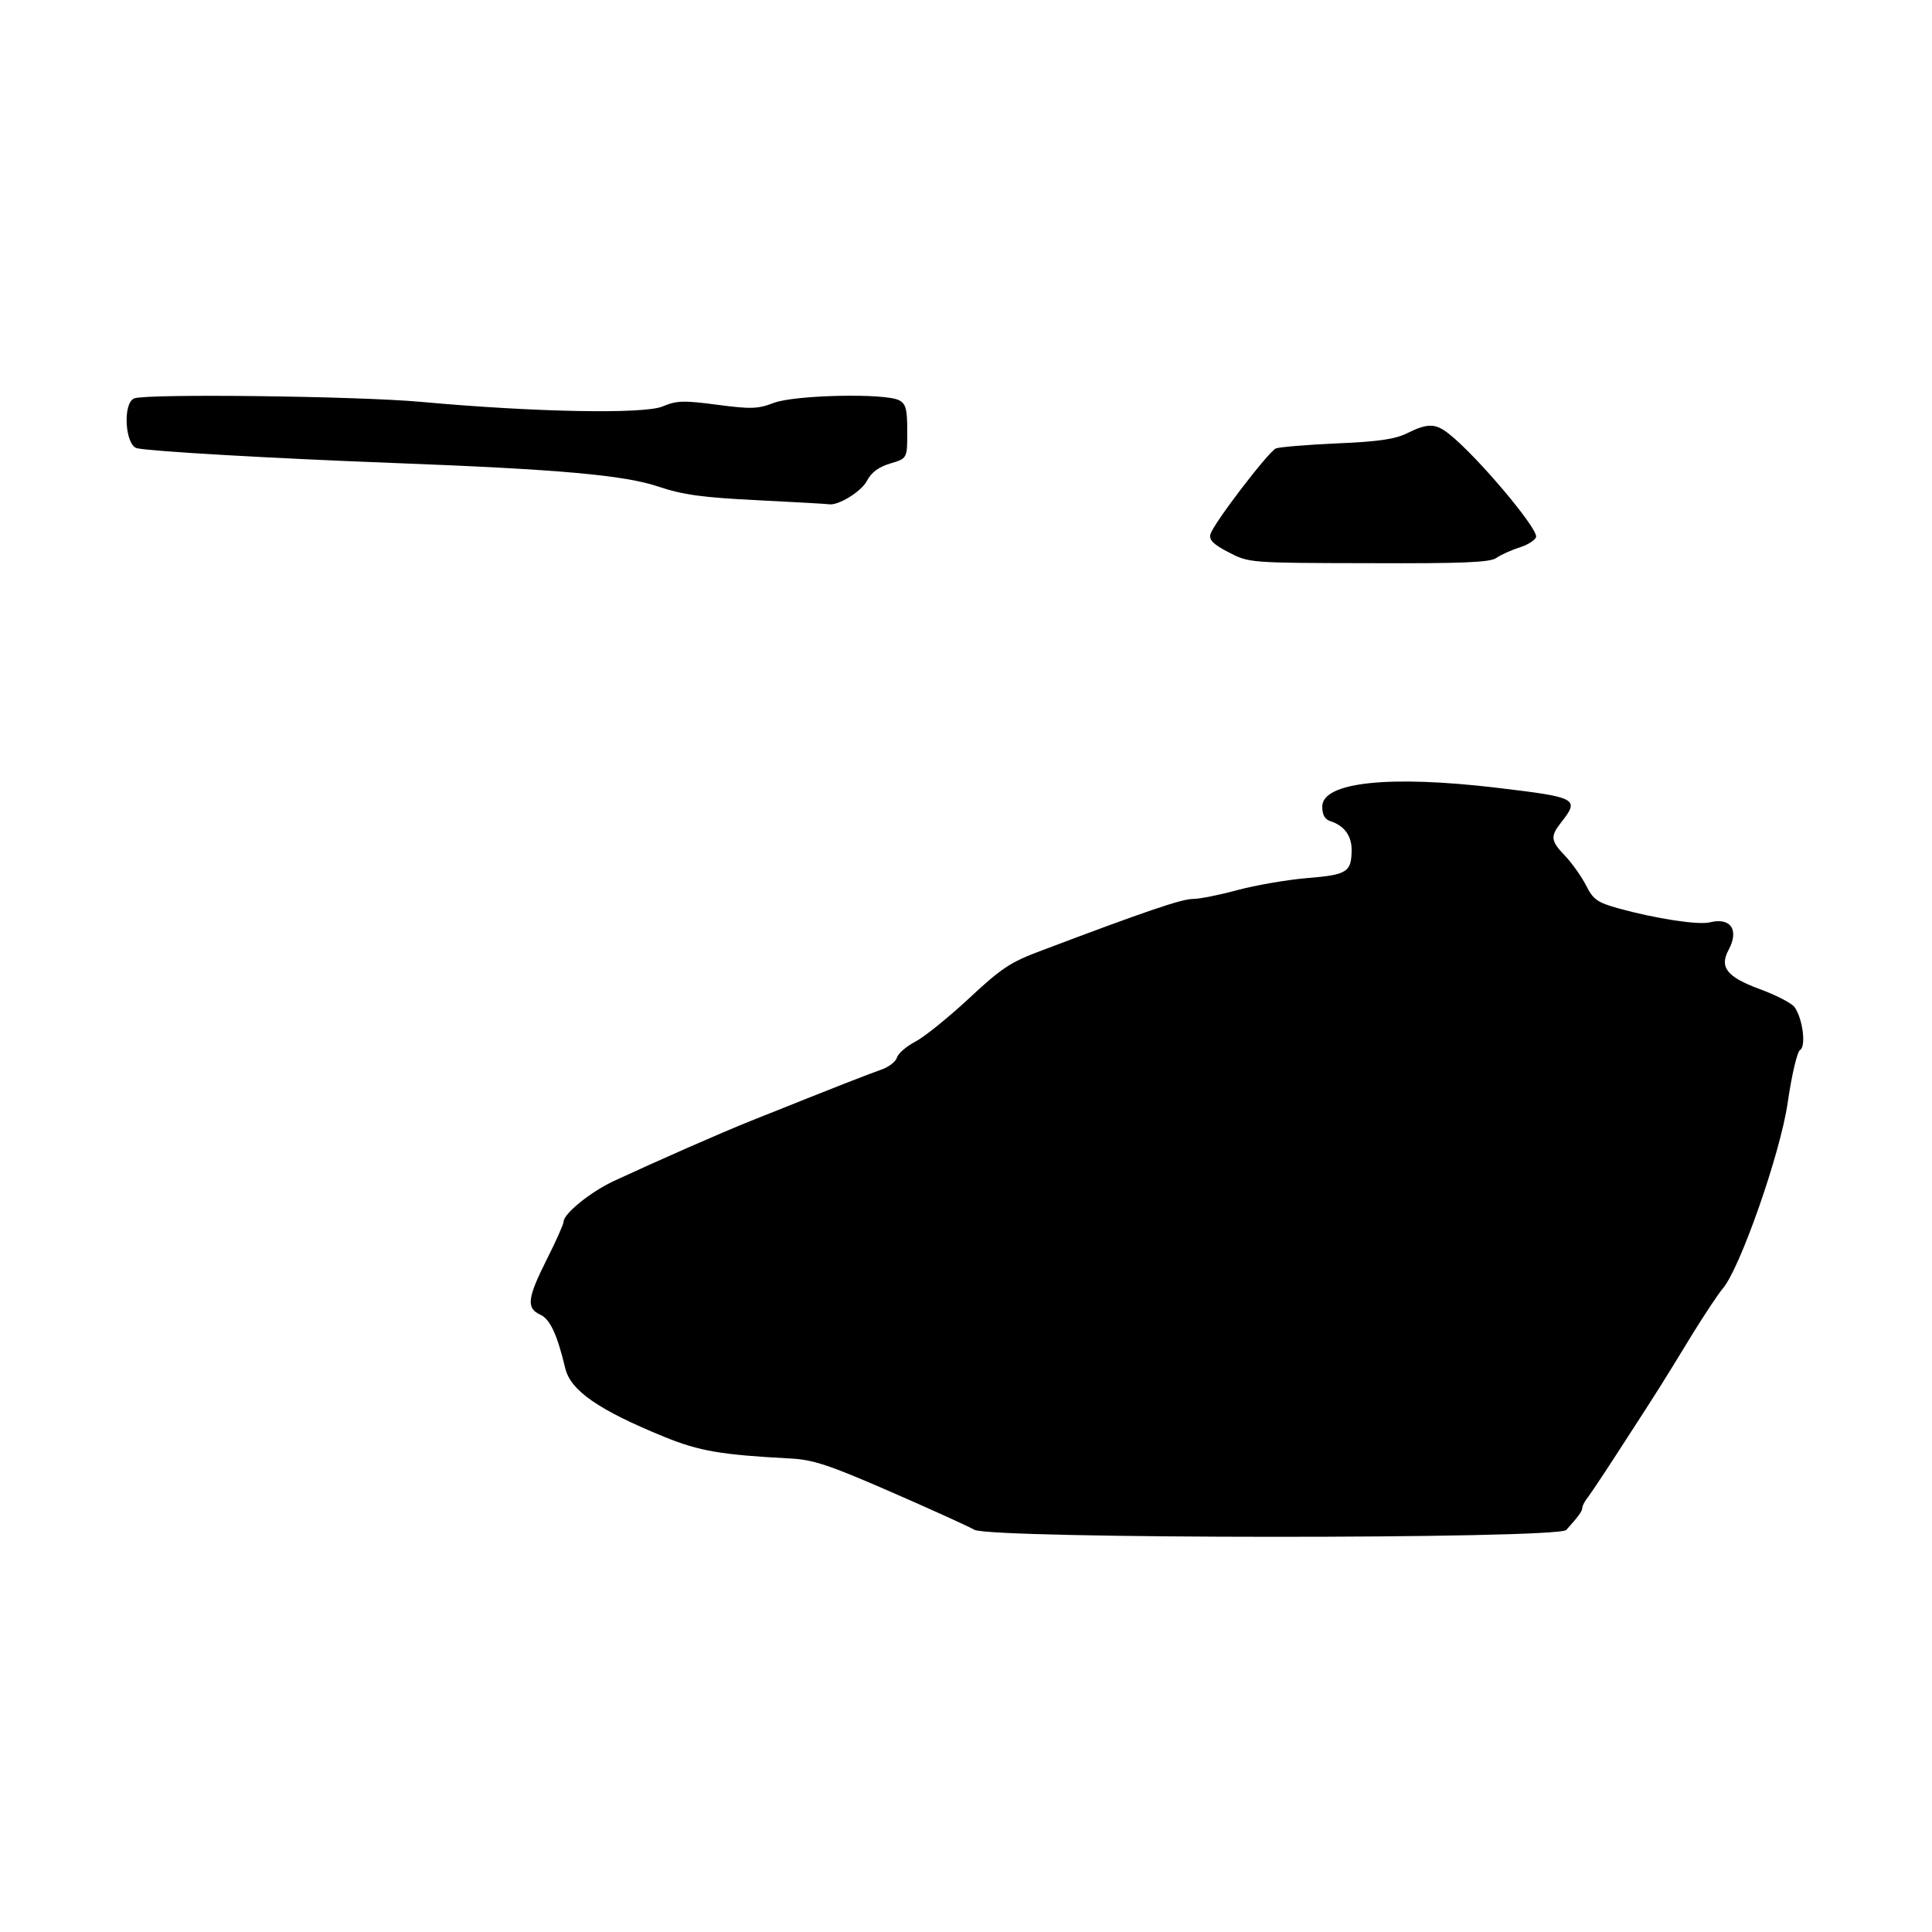
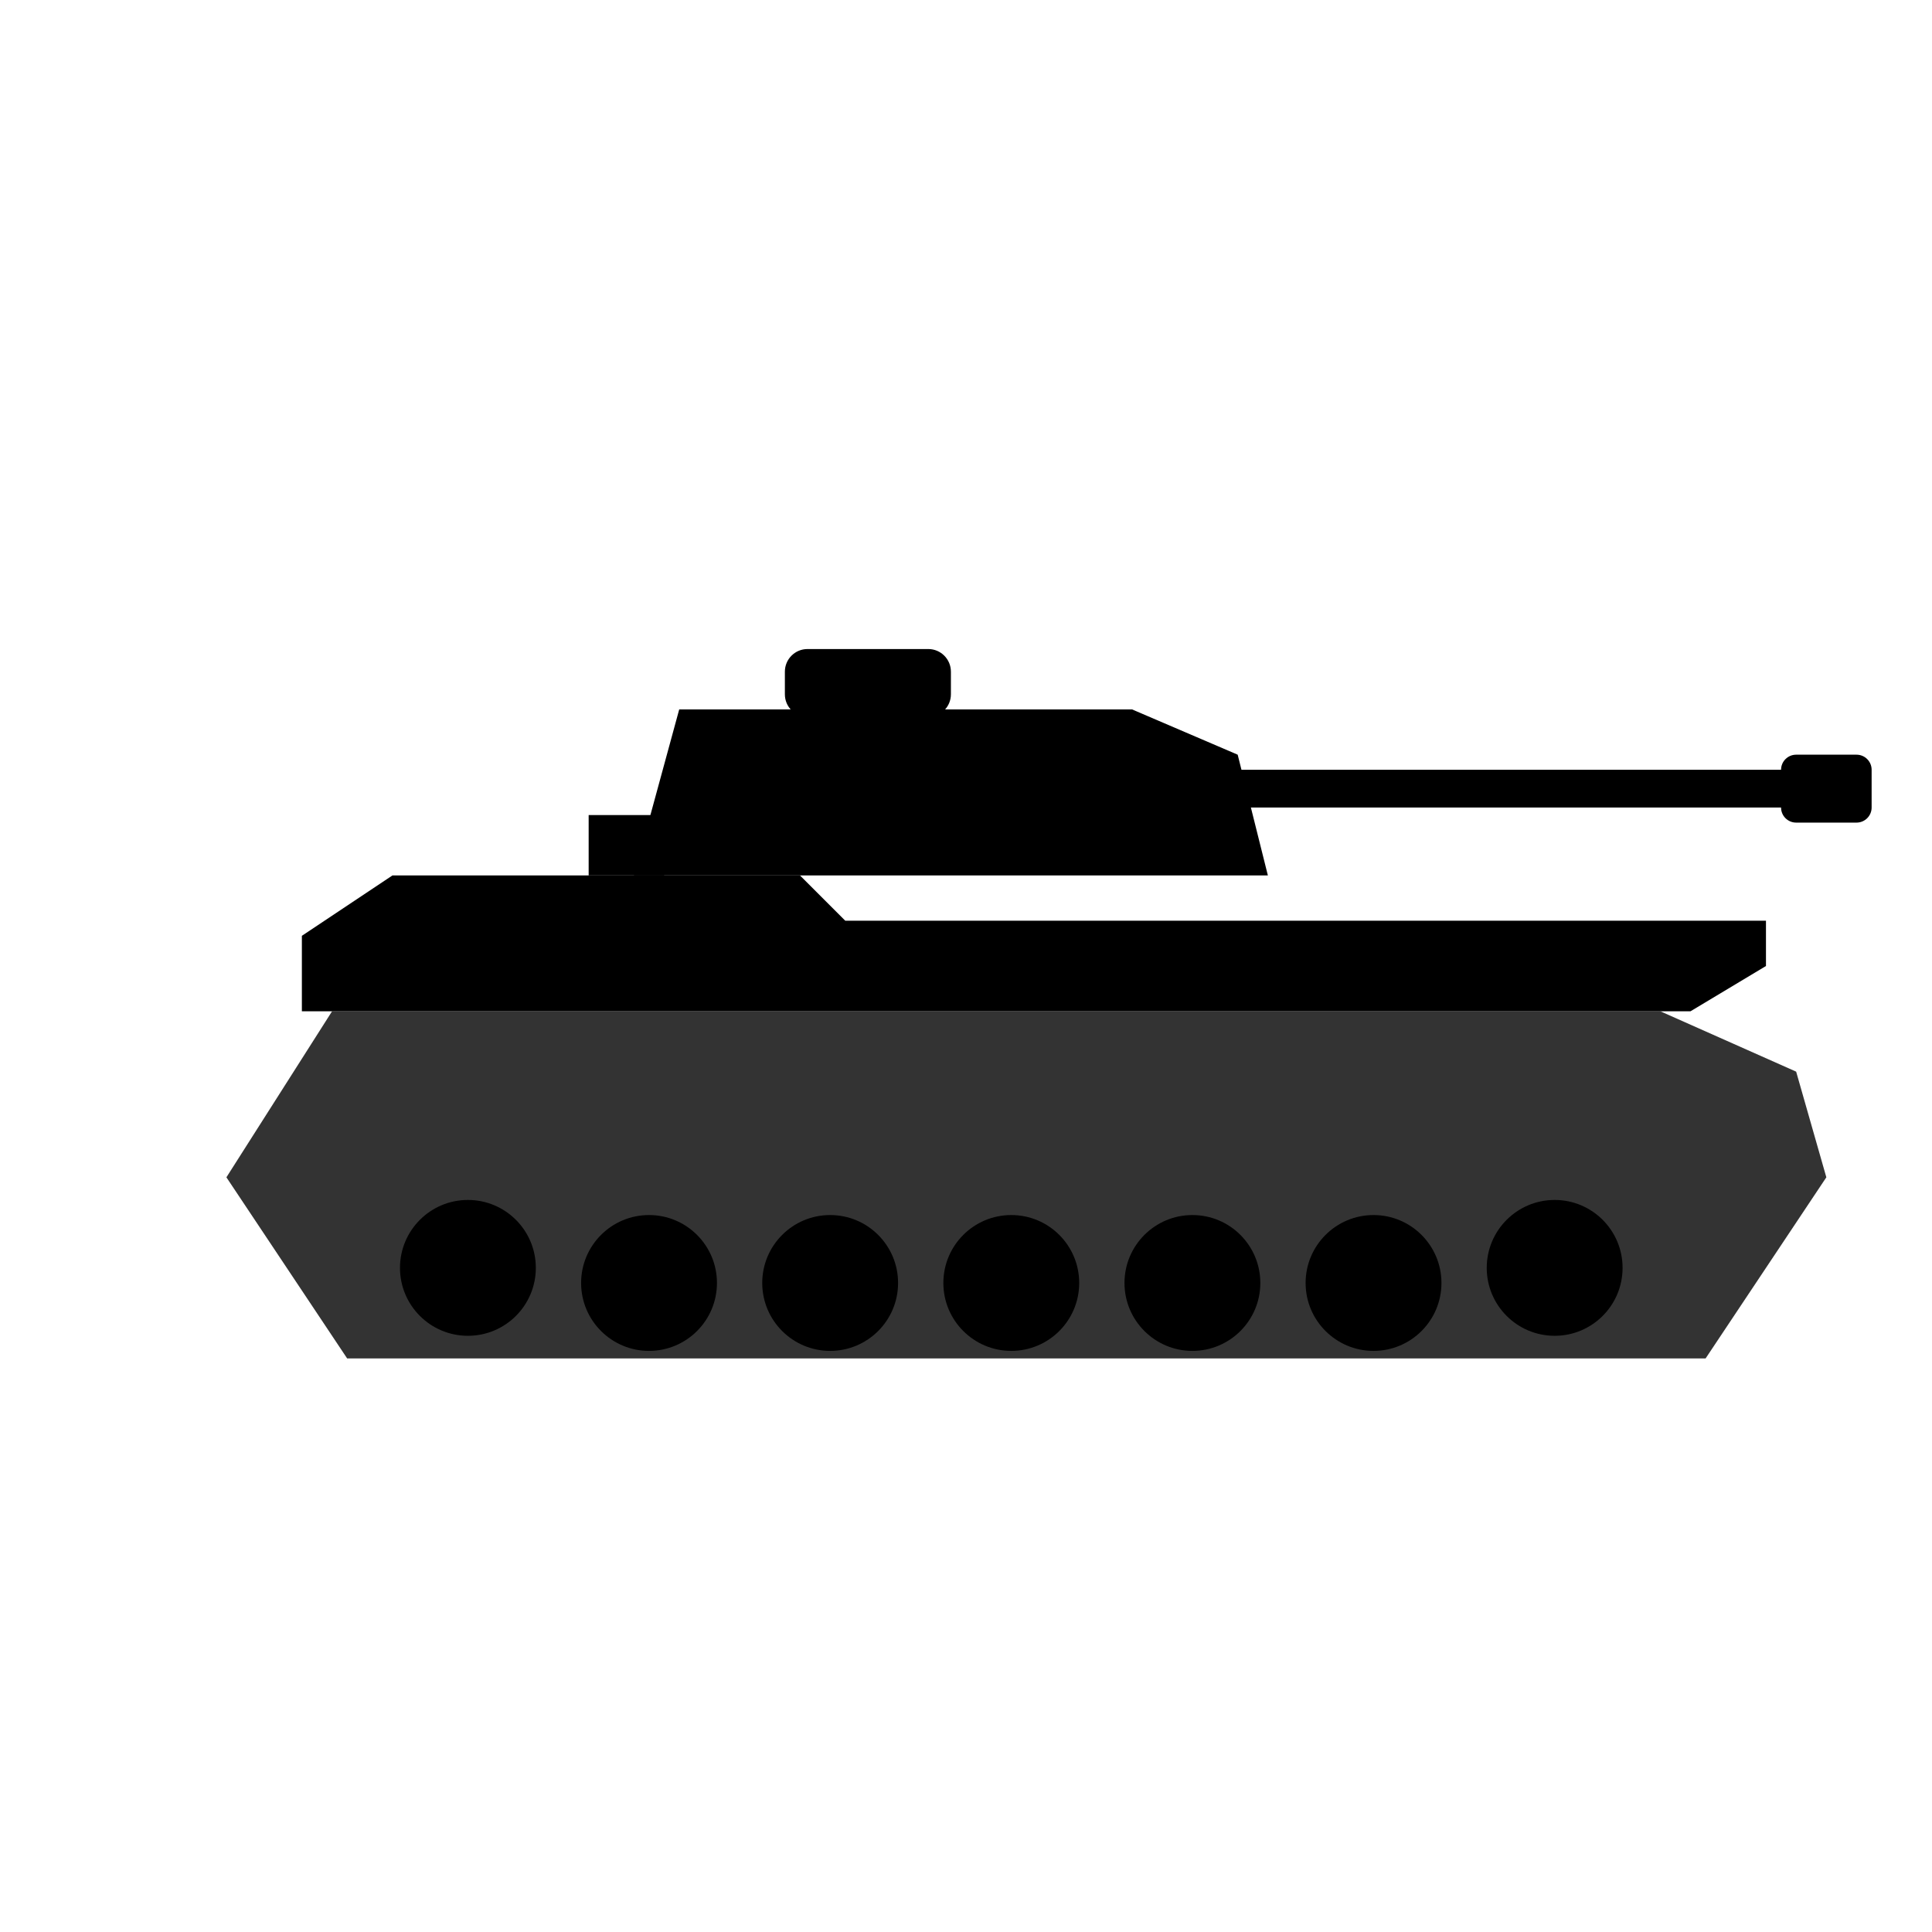
- <svg xmlns="http://www.w3.org/2000/svg" viewBox="0 0 100 100">
-   <path fill="currentColor" fill-rule="evenodd" d="M50.43 79.18C50.14 79.01 48.18 78.12 46.09 77.21C42.88 75.81 42.08 75.55 40.89 75.49C37.31 75.3 36.2 75.11 34.38 74.37C30.98 72.98 29.54 71.98 29.26 70.83C28.84 69.07 28.47 68.28 27.97 68.05C27.23 67.71 27.29 67.2 28.3 65.19C28.78 64.24 29.17 63.36 29.17 63.24C29.17 62.82 30.57 61.69 31.77 61.13C34.1 60.05 37.33 58.63 38.83 58.03C43.5 56.16 44.97 55.59 45.6 55.37C45.99 55.24 46.36 54.96 46.43 54.73C46.5 54.51 46.93 54.15 47.37 53.92C47.82 53.69 49.06 52.69 50.13 51.7C51.82 50.12 52.29 49.8 53.91 49.2C59.25 47.18 61.16 46.53 61.74 46.53C62.09 46.53 63.13 46.32 64.05 46.07C64.98 45.82 66.6 45.54 67.65 45.45C69.74 45.28 69.95 45.14 69.96 43.99C69.96 43.26 69.58 42.74 68.88 42.51C68.58 42.42 68.44 42.19 68.44 41.75C68.44 40.48 71.91 40.11 77.52 40.78C81.64 41.27 81.77 41.34 80.81 42.56C80.23 43.3 80.26 43.52 81.02 44.31C81.37 44.68 81.85 45.36 82.09 45.82C82.46 46.56 82.67 46.71 83.78 47.02C85.7 47.55 87.92 47.89 88.5 47.74C89.58 47.47 90.03 48.13 89.47 49.17C88.99 50.06 89.38 50.56 91.04 51.18C91.9 51.49 92.73 51.92 92.88 52.12C93.3 52.7 93.5 54.14 93.17 54.35C93.02 54.44 92.74 55.63 92.53 57.08C92.15 59.71 90.03 65.75 89.15 66.72C88.96 66.94 88.27 67.97 87.62 69.02C85.93 71.79 85.85 71.91 84.12 74.58C83.26 75.92 82.41 77.2 82.23 77.44C82.04 77.67 81.9 77.94 81.9 78.04C81.9 78.22 81.7 78.49 81.07 79.19C80.64 79.67 51.25 79.66 50.43 79.18ZM63.6 28.59C62.82 28.19 62.57 27.95 62.65 27.66C62.78 27.13 65.65 23.38 66.04 23.21C66.22 23.14 67.63 23.02 69.19 22.95C71.36 22.86 72.22 22.73 72.84 22.42C73.91 21.89 74.32 21.9 75.05 22.5C76.48 23.65 79.51 27.24 79.51 27.77C79.51 27.92 79.14 28.17 78.7 28.32C78.25 28.46 77.69 28.71 77.45 28.88C77.12 29.11 75.72 29.17 70.84 29.15C64.66 29.14 64.64 29.13 63.6 28.59ZM39.19 25.89C36.35 25.75 35.35 25.61 34.09 25.19C32.31 24.59 28.97 24.29 20.27 23.96C13.98 23.72 7.78 23.36 7.09 23.2C6.47 23.05 6.34 20.85 6.95 20.62C7.61 20.37 18.47 20.5 21.79 20.8C27.69 21.34 33.32 21.44 34.29 21.04C35.02 20.73 35.38 20.72 37.12 20.95C38.88 21.18 39.23 21.17 40.06 20.85C41.16 20.44 45.84 20.34 46.54 20.72C46.89 20.9 46.96 21.18 46.96 22.33C46.96 23.73 46.96 23.73 46.08 23.99C45.48 24.17 45.1 24.45 44.87 24.89C44.59 25.44 43.37 26.19 42.9 26.1C42.81 26.08 41.14 25.99 39.19 25.89Z" />
+ <svg xmlns="http://www.w3.org/2000/svg" viewBox="0 -64 256 256">
+   <g fill="currentColor">
+     <path d="M30 92l14-22h176l18 8 4 14-16 24H46z" fill="currentColor" fill-opacity=".8" />
+     <path d="M40 70h184l10-6v-6H112l-6-6H52l-12 8z" />
+     <g fill="currentColor">
+       <circle cx="62" cy="104" r="9" />
+       <circle cx="86" cy="106" r="9" />
+       <circle cx="110" cy="106" r="9" />
+       <circle cx="134" cy="106" r="9" />
+       <circle cx="158" cy="106" r="9" />
+       <circle cx="182" cy="106" r="9" />
+       <circle cx="206" cy="104" r="9" />
+     </g>
+     <path d="M84 52l6-22h60l14 6 4 16z" />
+     <rect x="104" y="22" width="22" height="9" rx="3" />
+     <path d="M164 38h80v5h-80z" />
+     <rect x="236" y="36" width="12" height="9" rx="2" />
+     <path d="M78 44h10v8H78z" />
+   </g>
</svg>
